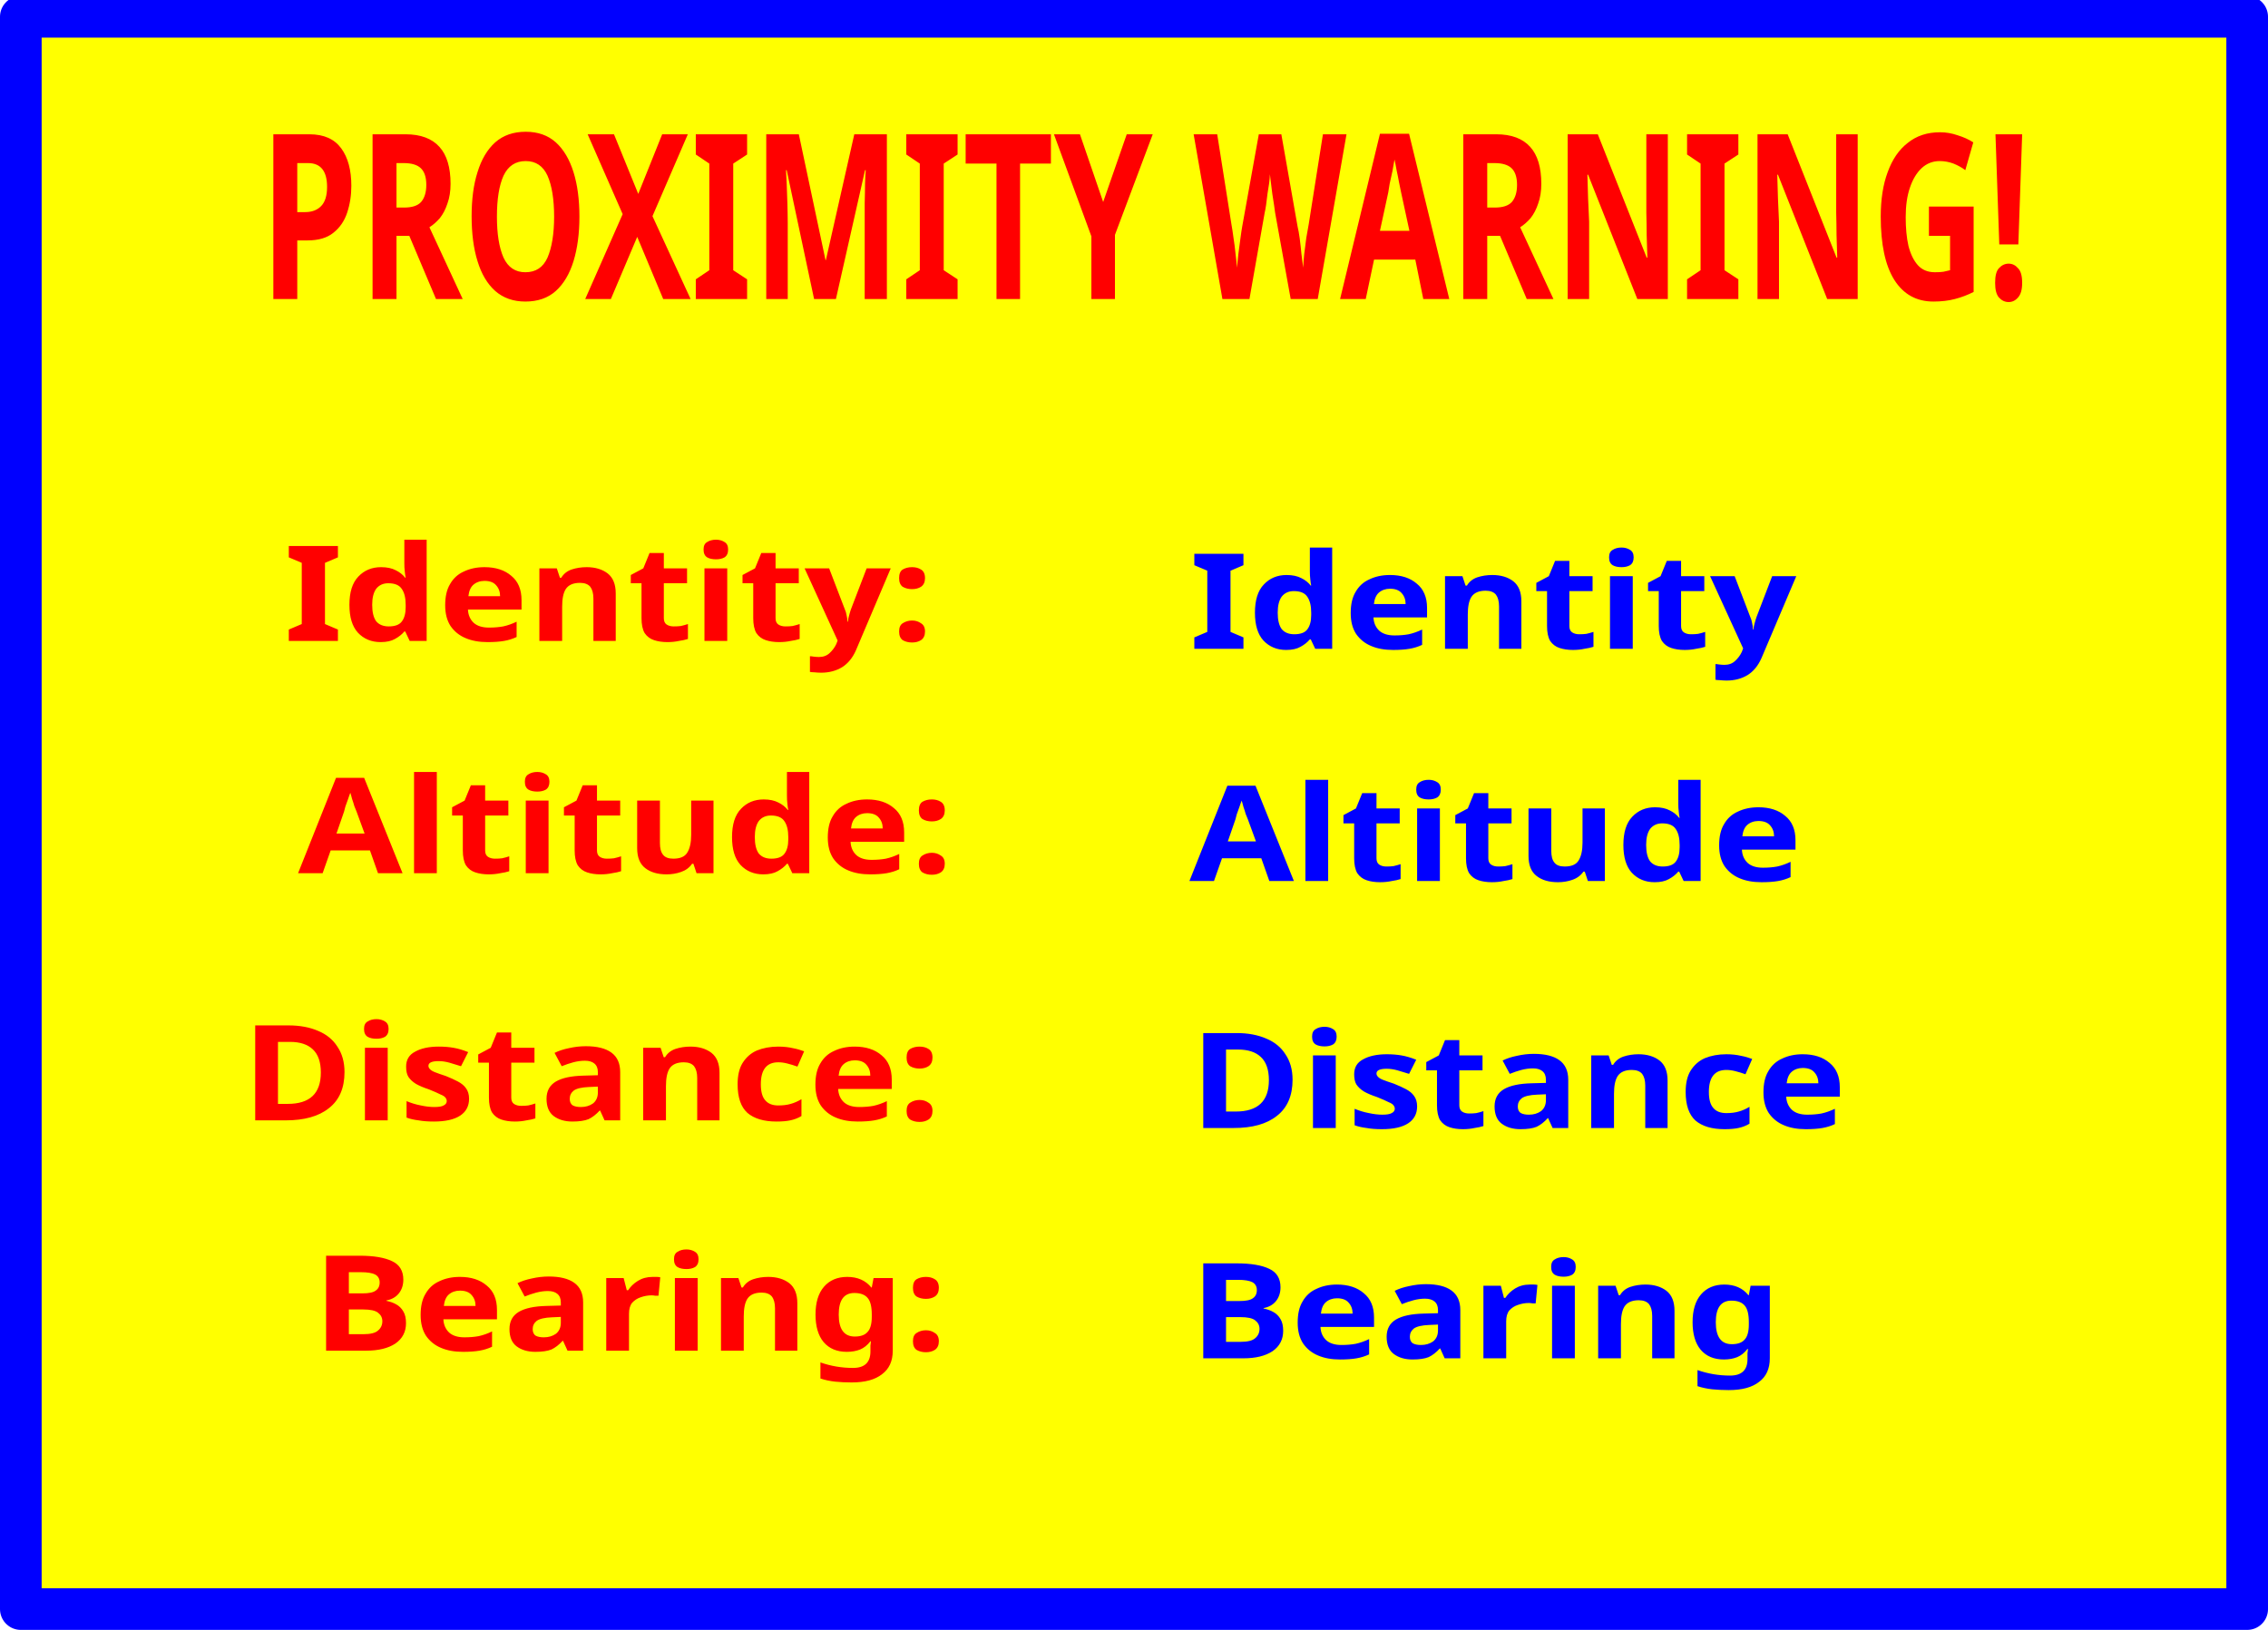
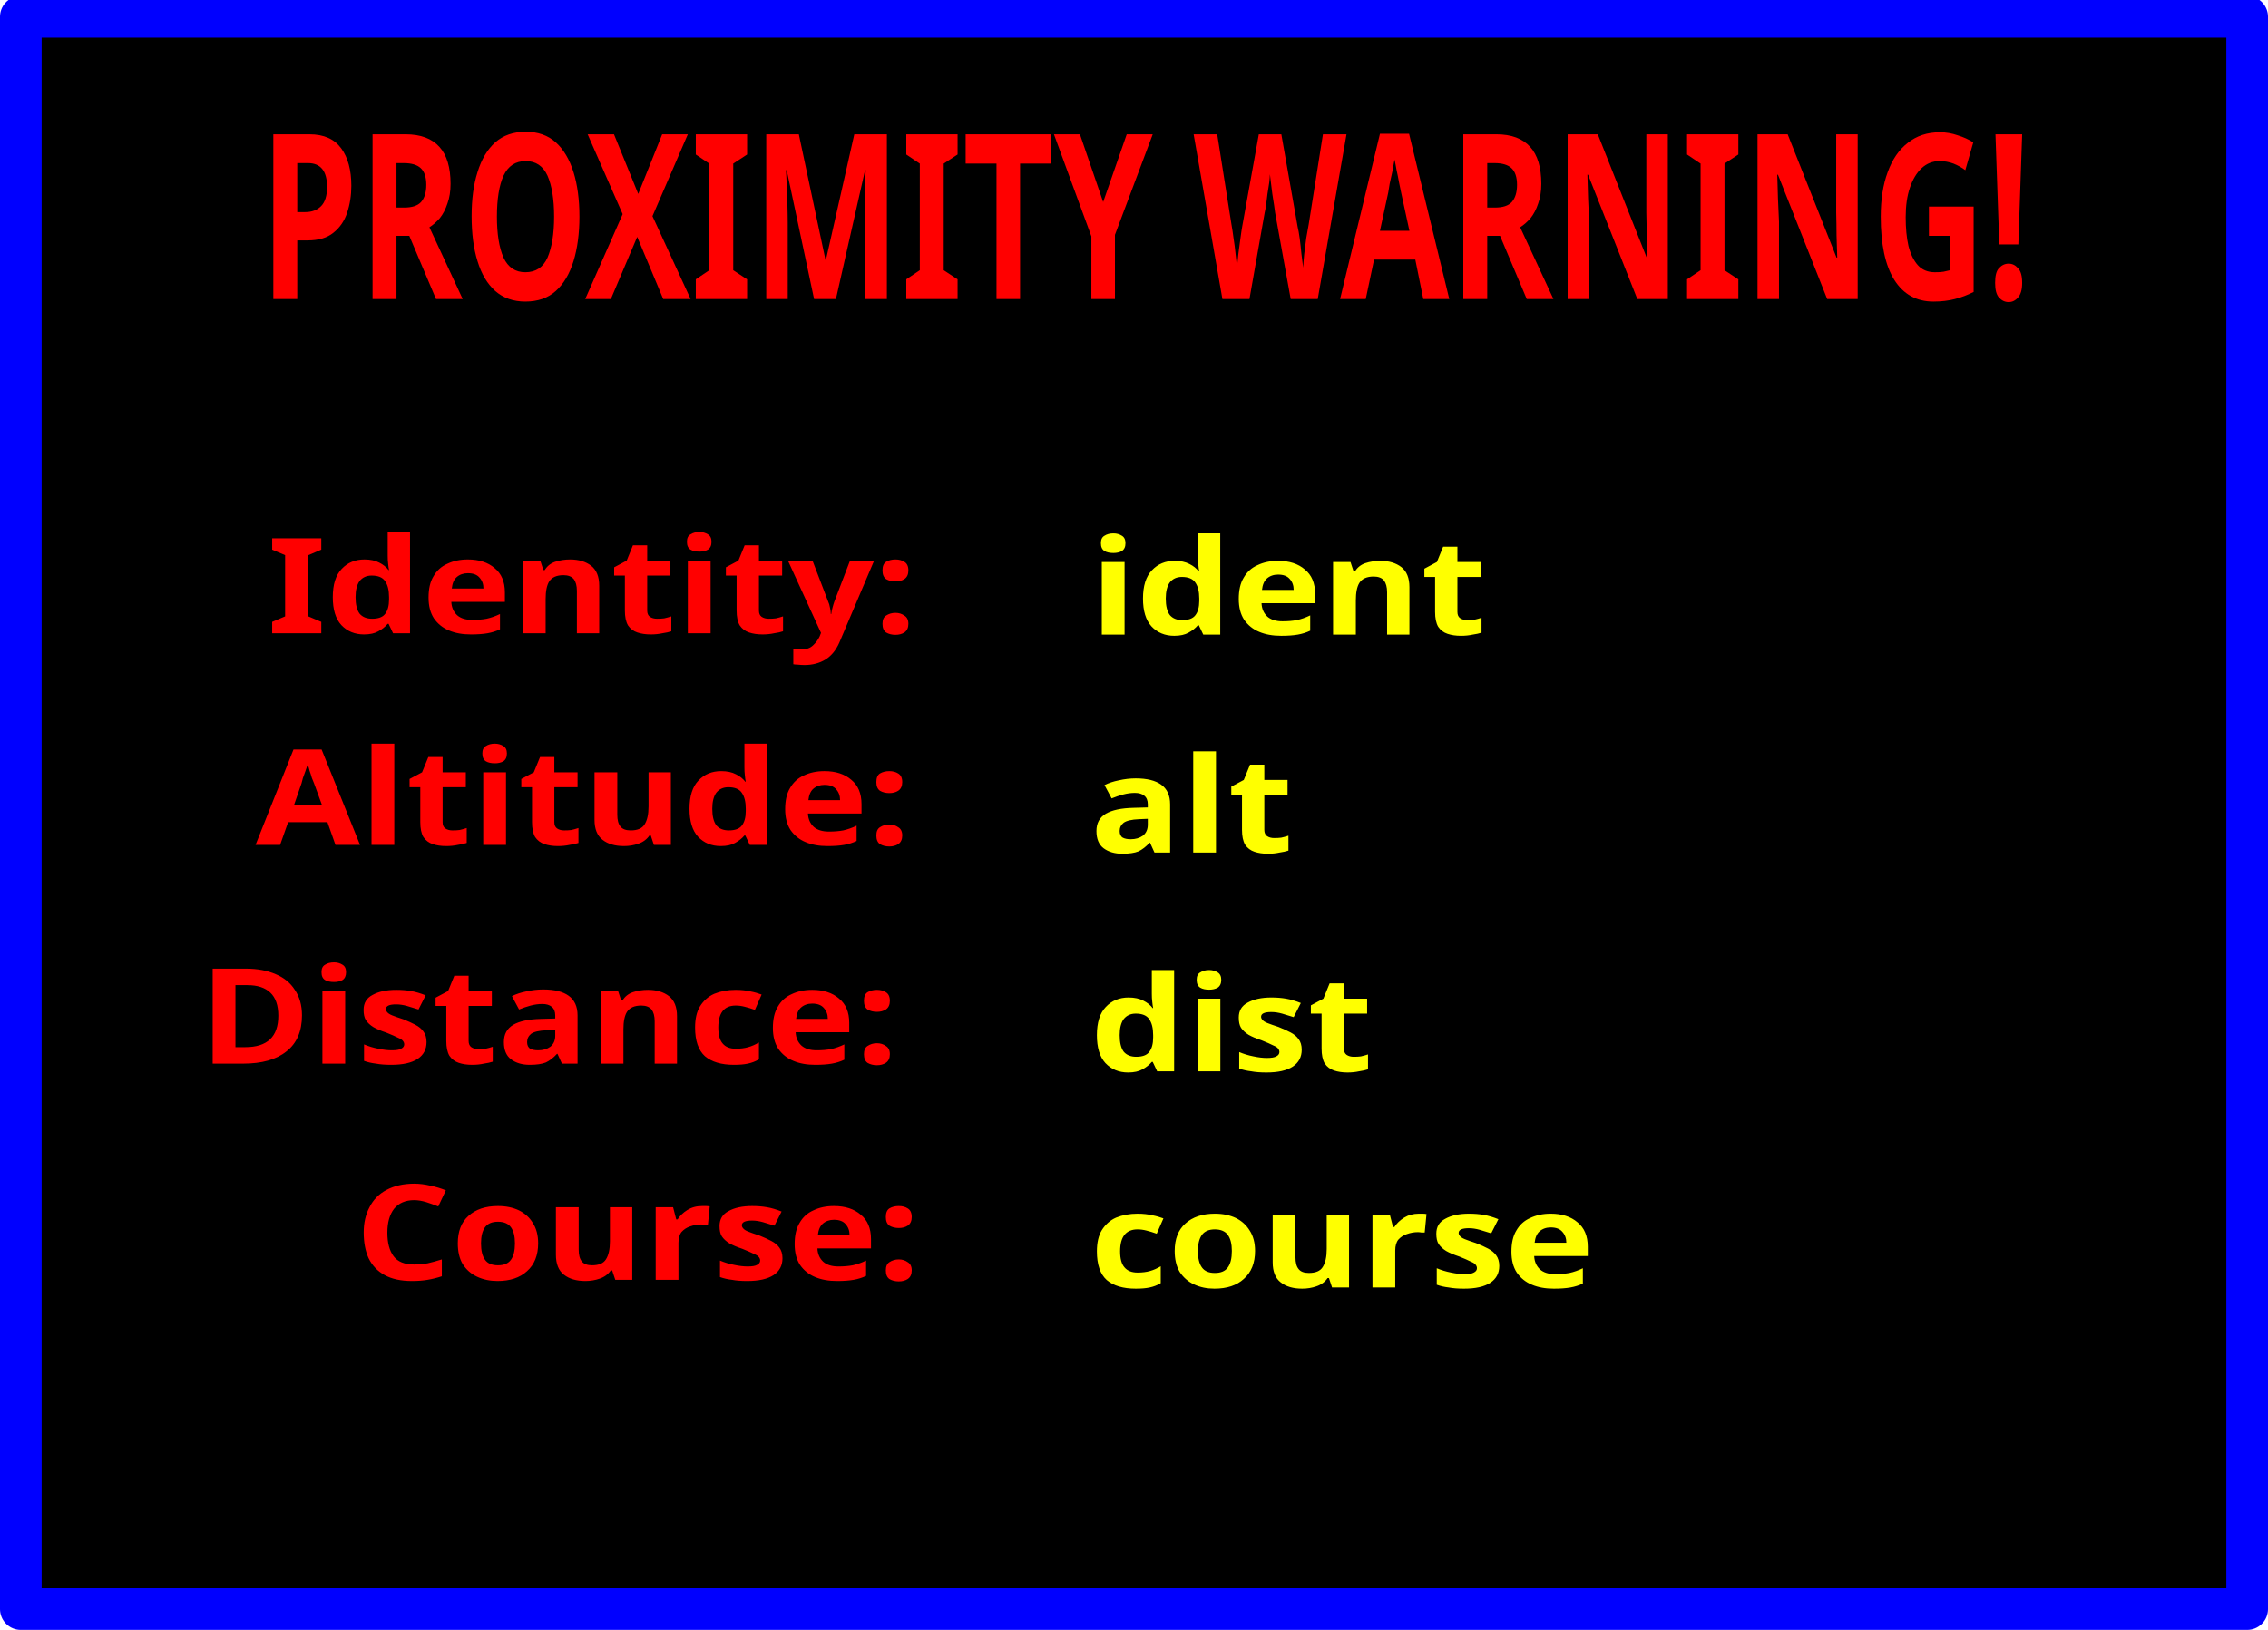
- <svg xmlns="http://www.w3.org/2000/svg" width="320" height="230" viewBox="0 0 78.828 60.854">
-   <path fill="#ff0" stroke="#00f" stroke-width="1.555" stroke-linejoin="round" paint-order="fill markers stroke" d="M-2.142.627H80.97v59.45H-2.142z" />
-   <text style="line-height:1.25;-inkscape-font-specification:'sans-serif, Bold';font-variant-ligatures:normal;font-variant-caps:normal;font-variant-numeric:normal;font-feature-settings:normal;text-align:start" x="7.199" y="277.417" transform="matrix(1.06666 0 0 .9375 0 -236.146)" font-weight="700" font-size="5.293" font-family="sans-serif" letter-spacing="0" word-spacing="0" fill="red" stroke-width=".361">
-     <tspan x="7.199" y="277.417">Identity:</tspan>
+ <svg xmlns="http://www.w3.org/2000/svg" width="320" height="230" viewBox="0 0 78.828 60.854" version="1.1" id="svg36">
+   <defs id="defs40" />
+   <path fill="#ff0" stroke="#00f" stroke-width="1.555" stroke-linejoin="round" paint-order="fill markers stroke" d="M-2.142.627H80.97v59.45H-2.142z" id="path2" style="fill:#000000;fill-opacity:1" />
+   <text style="line-height:1.25;-inkscape-font-specification:'sans-serif, Bold';font-variant-ligatures:normal;font-variant-caps:normal;font-variant-numeric:normal;font-feature-settings:normal;text-align:start;fill:#ff0000;fill-opacity:1" x="6.618" y="25.218" transform="scale(1.066663,0.9375029)" font-weight="700" font-size="5.293px" font-family="sans-serif" letter-spacing="0" word-spacing="0" fill="#ff0000" stroke-width="0.361" id="text6">
+     <tspan x="6.618" y="25.218" id="tspan4" style="fill:#ff0000;fill-opacity:1;stroke-width:0.361">Identity:</tspan>
  </text>
-   <text style="line-height:1.25;-inkscape-font-specification:'sans-serif, Bold';font-variant-ligatures:normal;font-variant-caps:normal;font-variant-numeric:normal;font-feature-settings:normal;text-align:start" x="7.695" y="286.667" transform="matrix(1.06666 0 0 .9375 0 -236.146)" font-weight="700" font-size="5.293" font-family="sans-serif" letter-spacing="0" word-spacing="0" fill="red" stroke-width=".361">
-     <tspan x="7.695" y="286.667">Altitude:</tspan>
+   <text style="line-height:1.25;-inkscape-font-specification:'sans-serif, Bold';font-variant-ligatures:normal;font-variant-caps:normal;font-variant-numeric:normal;font-feature-settings:normal;text-align:start;fill:#ff0000;fill-opacity:1" x="6.207" y="33.649" transform="scale(1.066663,0.9375029)" font-weight="700" font-size="5.293px" font-family="sans-serif" letter-spacing="0" word-spacing="0" fill="#ff0000" stroke-width="0.361" id="text10">
+     <tspan x="6.207" y="33.649" id="tspan8" style="fill:#ff0000;fill-opacity:1;stroke-width:0.361">Altitude:</tspan>
  </text>
-   <text style="line-height:1.25;-inkscape-font-specification:'sans-serif, Bold';font-variant-ligatures:normal;font-variant-caps:normal;font-variant-numeric:normal;font-feature-settings:normal;text-align:start" x="5.711" y="296.504" transform="matrix(1.06666 0 0 .9375 0 -236.146)" font-weight="700" font-size="5.293" font-family="sans-serif" letter-spacing="0" word-spacing="0" fill="red" stroke-width=".361">
-     <tspan x="5.711" y="296.504">Distance:</tspan>
+   <text style="line-height:1.25;-inkscape-font-specification:'sans-serif, Bold';font-variant-ligatures:normal;font-variant-caps:normal;font-variant-numeric:normal;font-feature-settings:normal;text-align:start" x="4.223" y="42.357" transform="scale(1.066663,0.9375029)" font-weight="700" font-size="5.293px" font-family="sans-serif" letter-spacing="0" word-spacing="0" fill="#ff0000" stroke-width="0.361" id="text14">
+     <tspan x="4.223" y="42.357" id="tspan12" style="stroke-width:0.361">Distance:</tspan>
  </text>
-   <text style="line-height:1.25;-inkscape-font-specification:'sans-serif, Bold';font-variant-ligatures:normal;font-variant-caps:normal;font-variant-numeric:normal;font-feature-settings:normal;text-align:start" x="8.191" y="305.677" transform="matrix(1.06666 0 0 .9375 0 -236.146)" font-weight="700" font-size="5.293" font-family="sans-serif" letter-spacing="0" word-spacing="0" fill="red" stroke-width=".361">
-     <tspan x="8.191" y="305.677">Bearing:</tspan>
+   <text style="font-style:normal;font-variant:normal;font-weight:bold;font-stretch:normal;font-size:5.293px;line-height:1.25;font-family:sans-serif;-inkscape-font-specification:'sans-serif, Bold';font-variant-ligatures:normal;font-variant-caps:normal;font-variant-numeric:normal;font-variant-east-asian:normal;text-align:start;letter-spacing:0;word-spacing:0;fill:#ff0000;stroke-width:0.361" x="9.679" y="50.966" transform="scale(1.066663,0.9375029)" font-weight="700" font-size="5.293px" font-family="sans-serif" letter-spacing="0" word-spacing="0" fill="#ff0000" stroke-width="0.361" id="text18">
+     <tspan id="tspan854" x="9.679" y="50.966">Course:</tspan>
  </text>
-   <text style="line-height:1.25;-inkscape-font-specification:'sans-serif, Bold';font-variant-ligatures:normal;font-variant-caps:normal;font-variant-numeric:normal;font-feature-settings:normal;text-align:center" x="48.098" y="204.808" transform="matrix(.82815 0 0 1.20752 0 -236.146)" font-weight="700" font-size="7.122" font-family="sans-serif" letter-spacing="0" word-spacing="0" text-anchor="middle" fill="red" stroke-width=".411">
-     <tspan x="48.098" y="204.808" style="-inkscape-font-specification:'sans-serif, Bold';font-variant-ligatures:normal;font-variant-caps:normal;font-variant-numeric:normal;font-feature-settings:normal;text-align:center">PROXIMITY WARNING!</tspan>
+   <text style="line-height:1.25;-inkscape-font-specification:'sans-serif, Bold';font-variant-ligatures:normal;font-variant-caps:normal;font-variant-numeric:normal;font-feature-settings:normal;text-align:center" x="48.098" y="204.808" transform="matrix(.82815 0 0 1.20752 0 -236.146)" font-weight="700" font-size="7.122" font-family="sans-serif" letter-spacing="0" word-spacing="0" text-anchor="middle" fill="red" stroke-width=".411" id="text22">
+     <tspan x="48.098" y="204.808" style="-inkscape-font-specification:'sans-serif, Bold';font-variant-ligatures:normal;font-variant-caps:normal;font-variant-numeric:normal;font-feature-settings:normal;text-align:center" id="tspan20">PROXIMITY WARNING!</tspan>
  </text>
-   <text style="line-height:1.25;-inkscape-font-specification:'sans-serif, Bold';font-variant-ligatures:normal;font-variant-caps:normal;font-variant-numeric:normal;font-feature-settings:normal;text-align:start" x="38.892" y="277.724" transform="matrix(1.06666 0 0 .9375 0 -236.146)" font-weight="700" font-size="5.293" font-family="sans-serif" letter-spacing="0" word-spacing="0" fill="#00f" stroke-width=".361">
-     <tspan id="tspanWarnIdentity" x="38.892" y="277.724">Identity</tspan>
+   <text style="font-style:normal;font-variant:normal;font-weight:bold;font-stretch:normal;font-size:5.293px;line-height:1.25;font-family:sans-serif;-inkscape-font-specification:'sans-serif, Bold';font-variant-ligatures:normal;font-variant-caps:normal;font-variant-numeric:normal;font-variant-east-asian:normal;text-align:start;letter-spacing:0;word-spacing:0;fill:#ffff00;fill-opacity:1;stroke-width:0.361" x="35.419" y="25.27" transform="scale(1.066663,0.9375029)" font-weight="700" font-size="5.293px" font-family="sans-serif" letter-spacing="0" word-spacing="0" fill="#0000ff" stroke-width="0.361" id="text25">
+     <tspan id="ident" x="35.419" y="25.27">ident</tspan>
  </text>
-   <text style="line-height:1.25;-inkscape-font-specification:'sans-serif, Bold';font-variant-ligatures:normal;font-variant-caps:normal;font-variant-numeric:normal;font-feature-settings:normal;text-align:start" x="38.892" y="286.974" transform="matrix(1.06666 0 0 .9375 0 -236.146)" font-weight="700" font-size="5.293" font-family="sans-serif" letter-spacing="0" word-spacing="0" fill="#00f" stroke-width=".361">
-     <tspan id="tspanWarnAltitude" x="38.892" y="286.974">Altitude</tspan>
+   <text style="font-style:normal;font-variant:normal;font-weight:bold;font-stretch:normal;font-size:5.293px;line-height:1.25;font-family:sans-serif;-inkscape-font-specification:'sans-serif, Bold';font-variant-ligatures:normal;font-variant-caps:normal;font-variant-numeric:normal;font-variant-east-asian:normal;text-align:start;letter-spacing:0;word-spacing:0;fill:#ffff00;fill-opacity:1;stroke-width:0.361" x="35.419" y="33.956" transform="scale(1.066663,0.9375029)" font-weight="700" font-size="5.293px" font-family="sans-serif" letter-spacing="0" word-spacing="0" fill="#0000ff" stroke-width="0.361" id="text28">
+     <tspan id="alt" x="35.419" y="33.956">alt</tspan>
  </text>
-   <text style="line-height:1.25;-inkscape-font-specification:'sans-serif, Bold';font-variant-ligatures:normal;font-variant-caps:normal;font-variant-numeric:normal;font-feature-settings:normal;text-align:start" x="38.892" y="296.812" transform="matrix(1.06666 0 0 .9375 0 -236.146)" font-weight="700" font-size="5.293" font-family="sans-serif" letter-spacing="0" word-spacing="0" fill="#00f" stroke-width=".361">
-     <tspan id="tspanWarnDistance" x="38.892" y="296.812">Distance</tspan>
+   <text style="font-style:normal;font-variant:normal;font-weight:bold;font-stretch:normal;font-size:5.293px;line-height:1.25;font-family:sans-serif;-inkscape-font-specification:'sans-serif, Bold';font-variant-ligatures:normal;font-variant-caps:normal;font-variant-numeric:normal;font-variant-east-asian:normal;text-align:start;letter-spacing:0;word-spacing:0;fill:#ffff00;fill-opacity:1;stroke-width:0.361" x="35.419" y="42.665" transform="scale(1.066663,0.9375029)" font-weight="700" font-size="5.293px" font-family="sans-serif" letter-spacing="0" word-spacing="0" fill="#0000ff" stroke-width="0.361" id="text31">
+     <tspan id="dist" x="35.419" y="42.665">dist</tspan>
  </text>
-   <text style="line-height:1.25;-inkscape-font-specification:'sans-serif, Bold';font-variant-ligatures:normal;font-variant-caps:normal;font-variant-numeric:normal;font-feature-settings:normal;text-align:start" x="38.892" y="305.984" transform="matrix(1.06666 0 0 .9375 0 -236.146)" font-weight="700" font-size="5.293" font-family="sans-serif" letter-spacing="0" word-spacing="0" fill="#00f" stroke-width=".361">
-     <tspan id="tspanWarnBearing" x="38.892" y="305.984">Bearing</tspan>
+   <text style="font-style:normal;font-variant:normal;font-weight:bold;font-stretch:normal;font-size:5.293px;line-height:1.25;font-family:sans-serif;-inkscape-font-specification:'sans-serif, Bold';font-variant-ligatures:normal;font-variant-caps:normal;font-variant-numeric:normal;font-variant-east-asian:normal;text-align:start;letter-spacing:0;word-spacing:0;fill:#ffff00;fill-opacity:1;stroke-width:0.361" x="35.419" y="51.273" transform="scale(1.066663,0.9375029)" font-weight="700" font-size="5.293px" font-family="sans-serif" letter-spacing="0" word-spacing="0" fill="#0000ff" stroke-width="0.361" id="text34">
+     <tspan id="crs" x="35.419" y="51.273">course</tspan>
  </text>
</svg>
